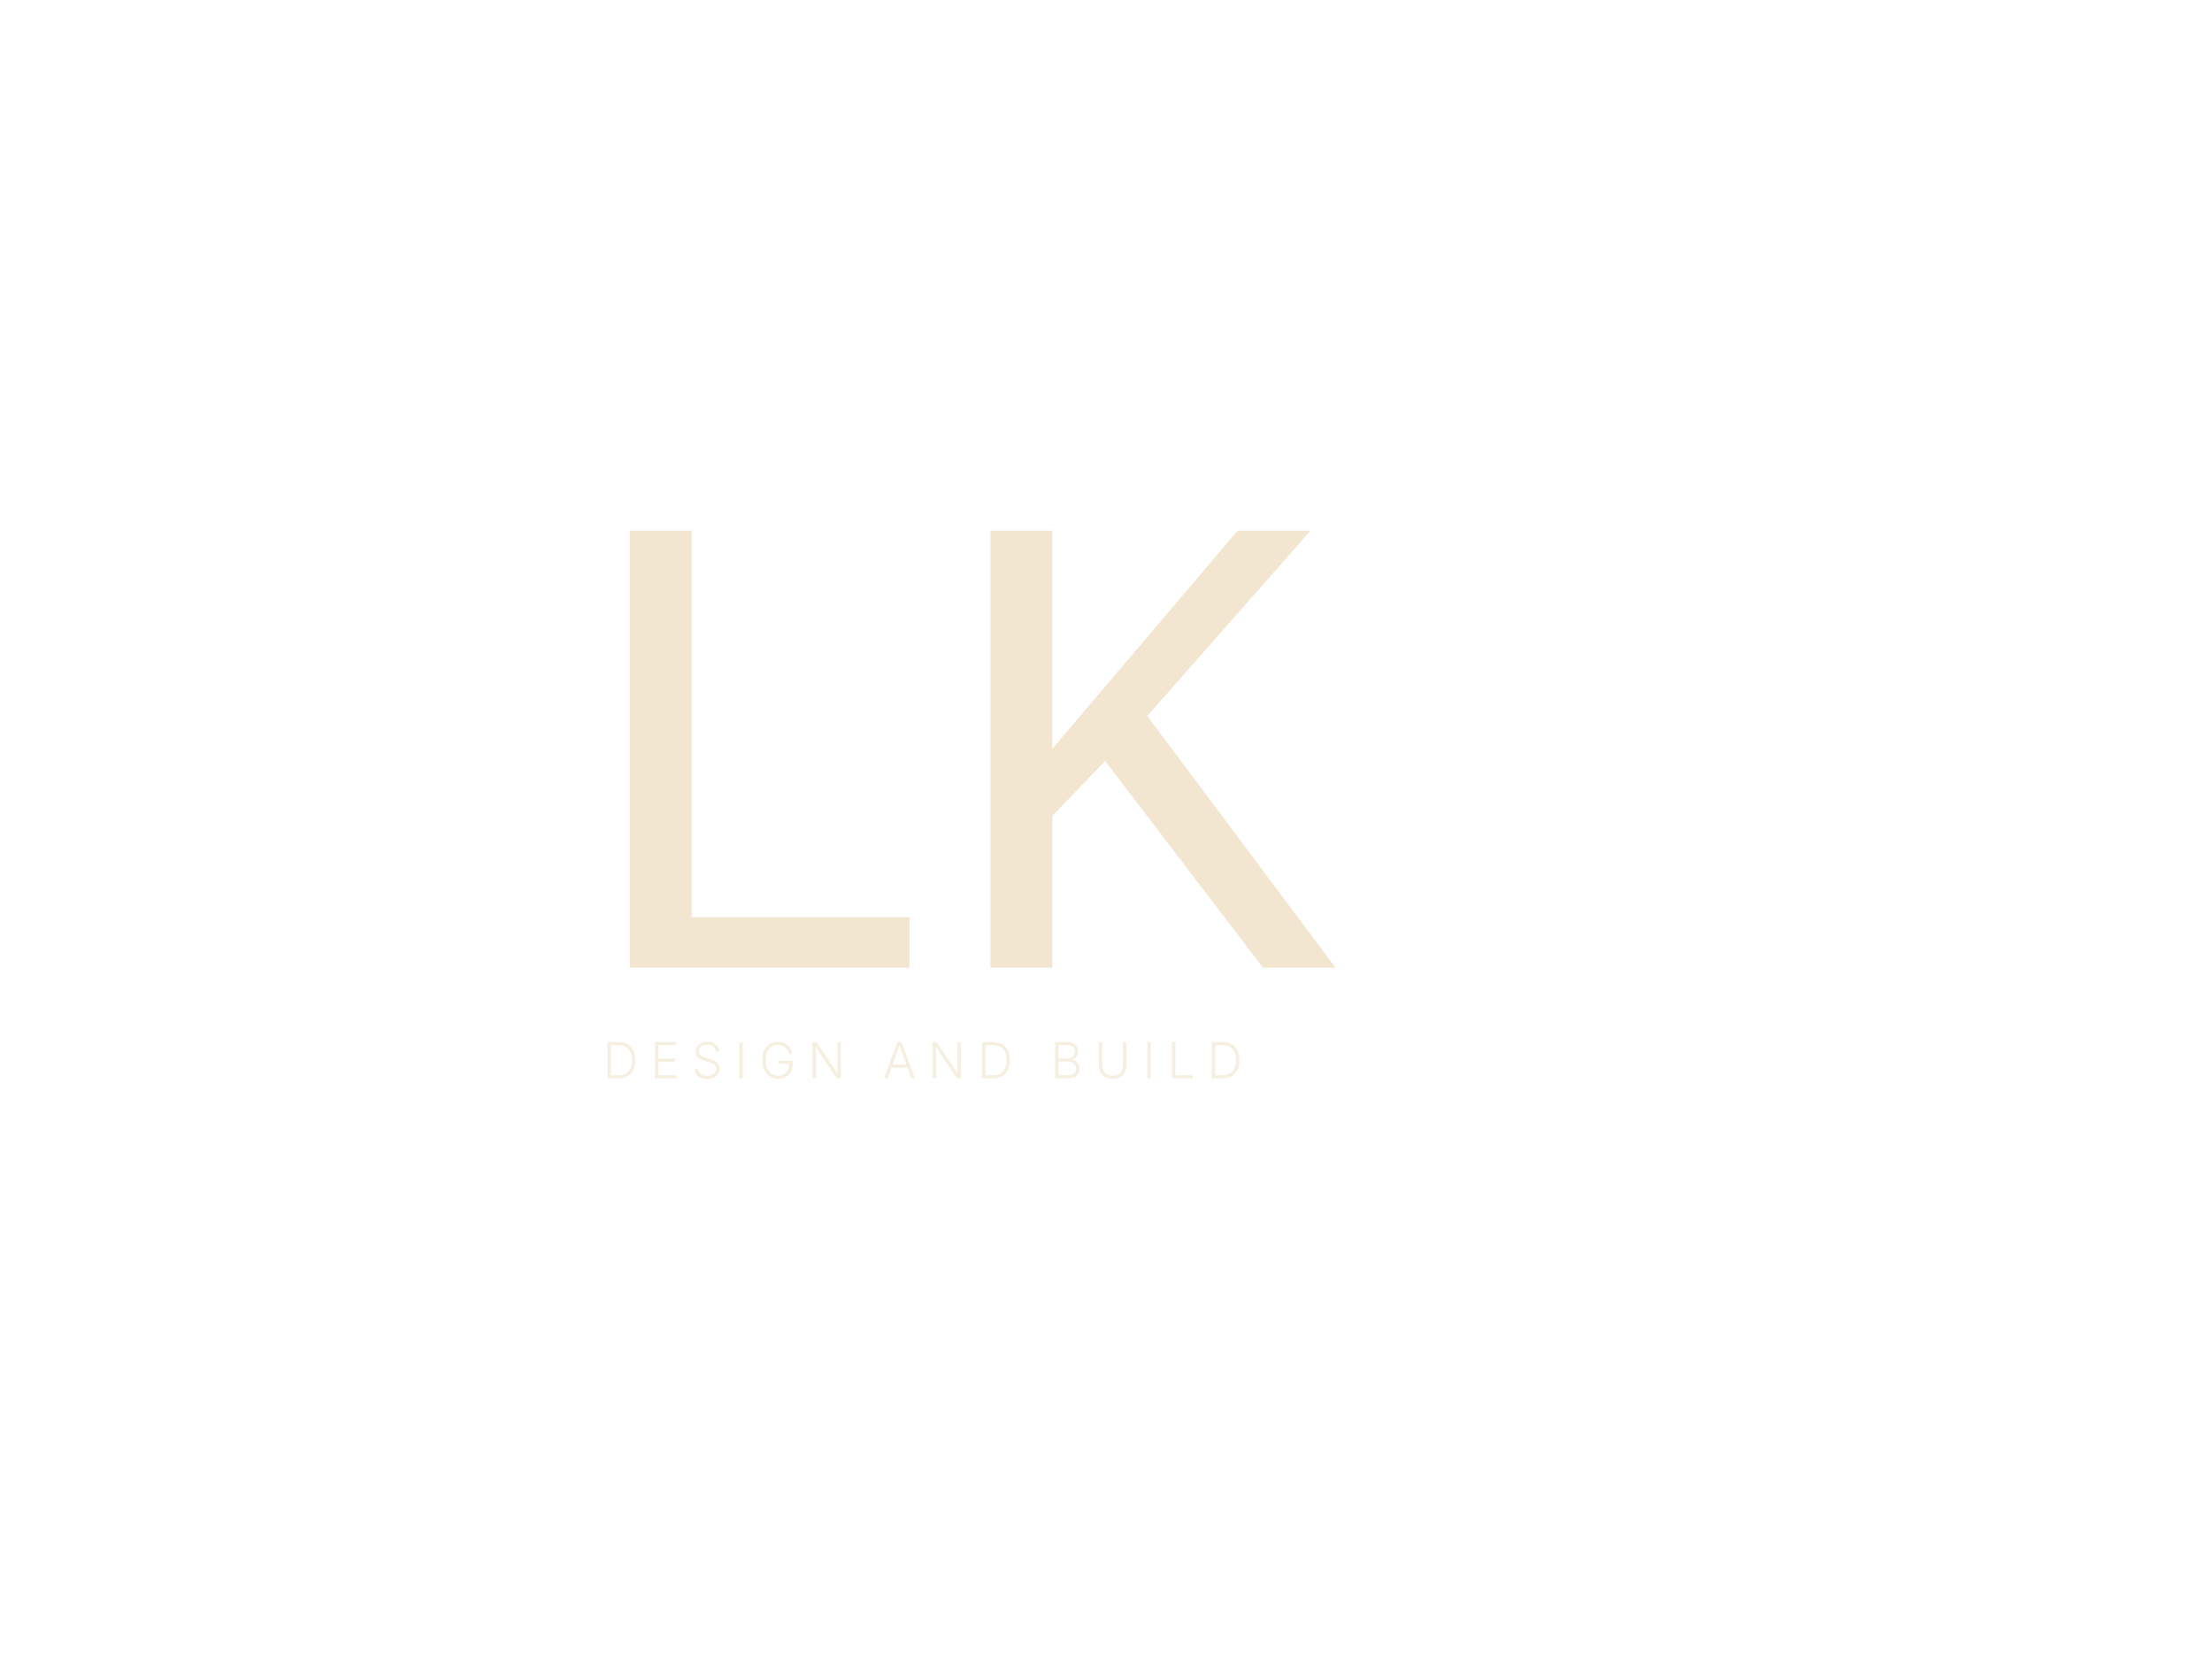
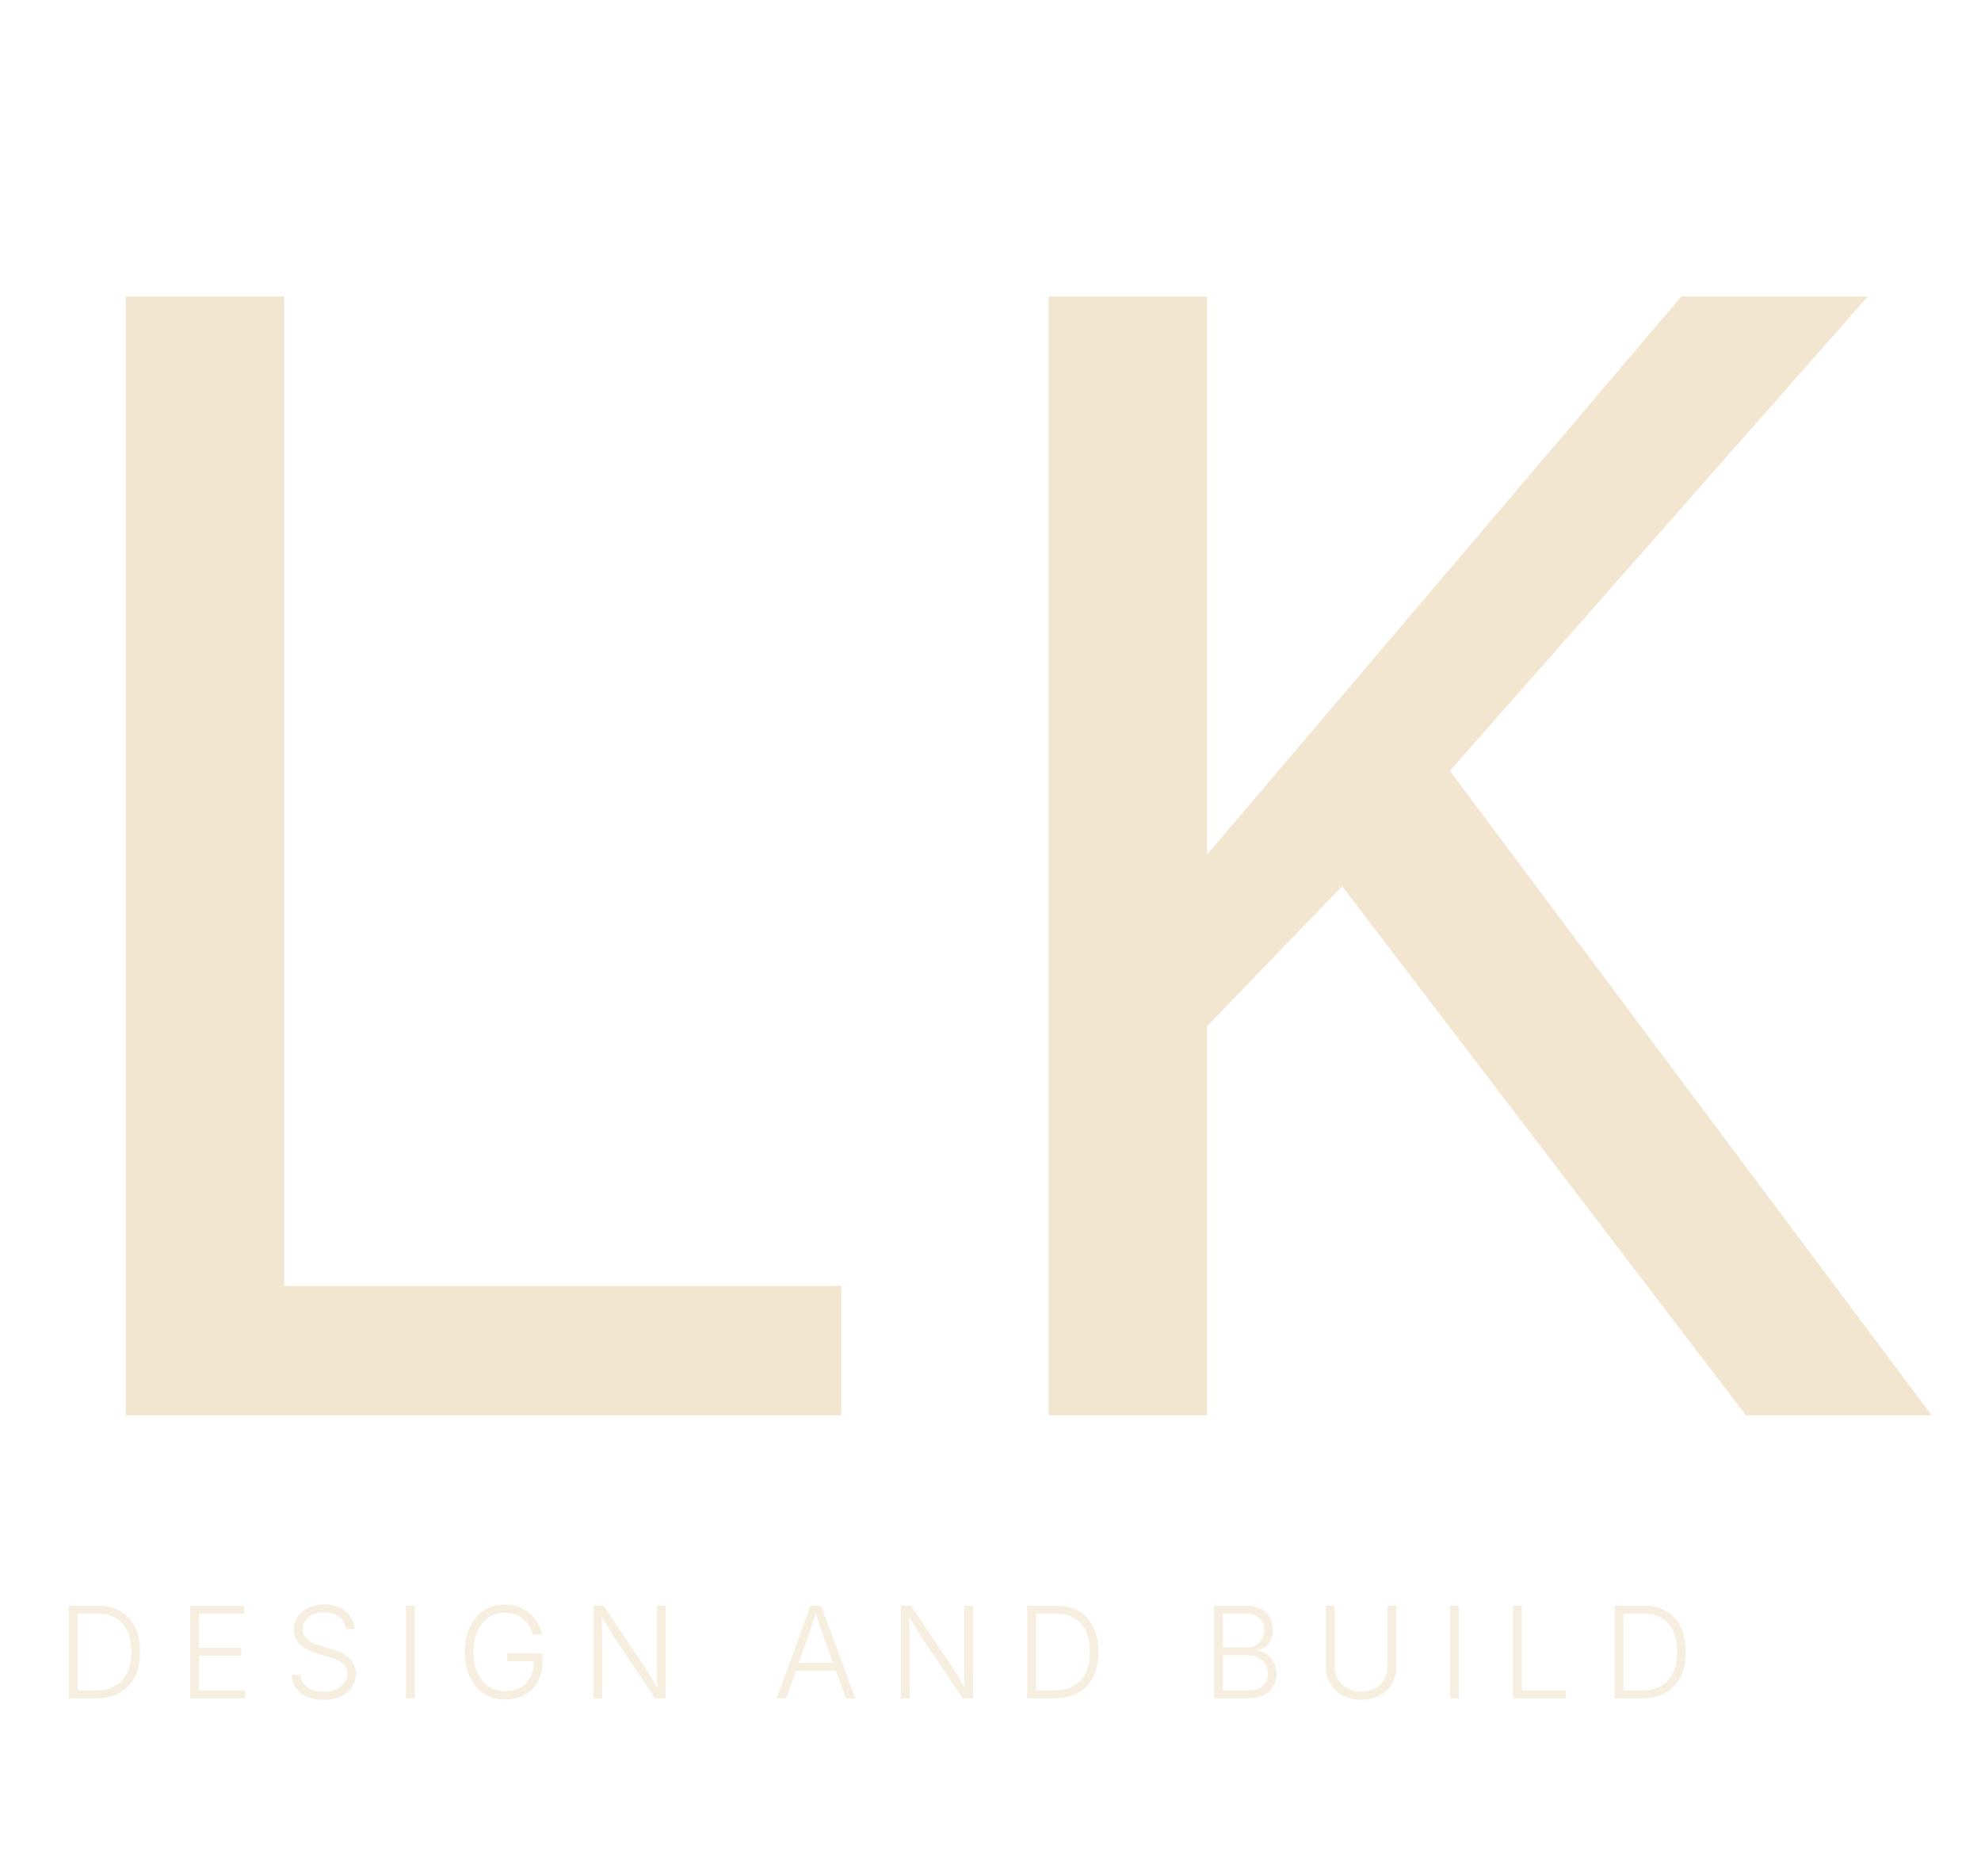
- <svg xmlns="http://www.w3.org/2000/svg" viewBox="0 0 800 600" width="800" height="600">
+ <svg xmlns="http://www.w3.org/2000/svg" viewBox="210 150 280 265" width="560" height="530">
  <text x="200" y="350" font-family="'Courier New', Courier, monospace" font-size="240" font-weight="normal" fill="#F2E6D0" letter-spacing="-0.02em">LK</text>
  <text x="218" y="390" font-family="'Inter', 'Helvetica Neue', Arial, sans-serif" font-size="18" font-weight="300" fill="#F2E6D0" fill-opacity="0.65" letter-spacing="4.2" textLength="267" lengthAdjust="spacing">DESIGN AND BUILD</text>
</svg>
